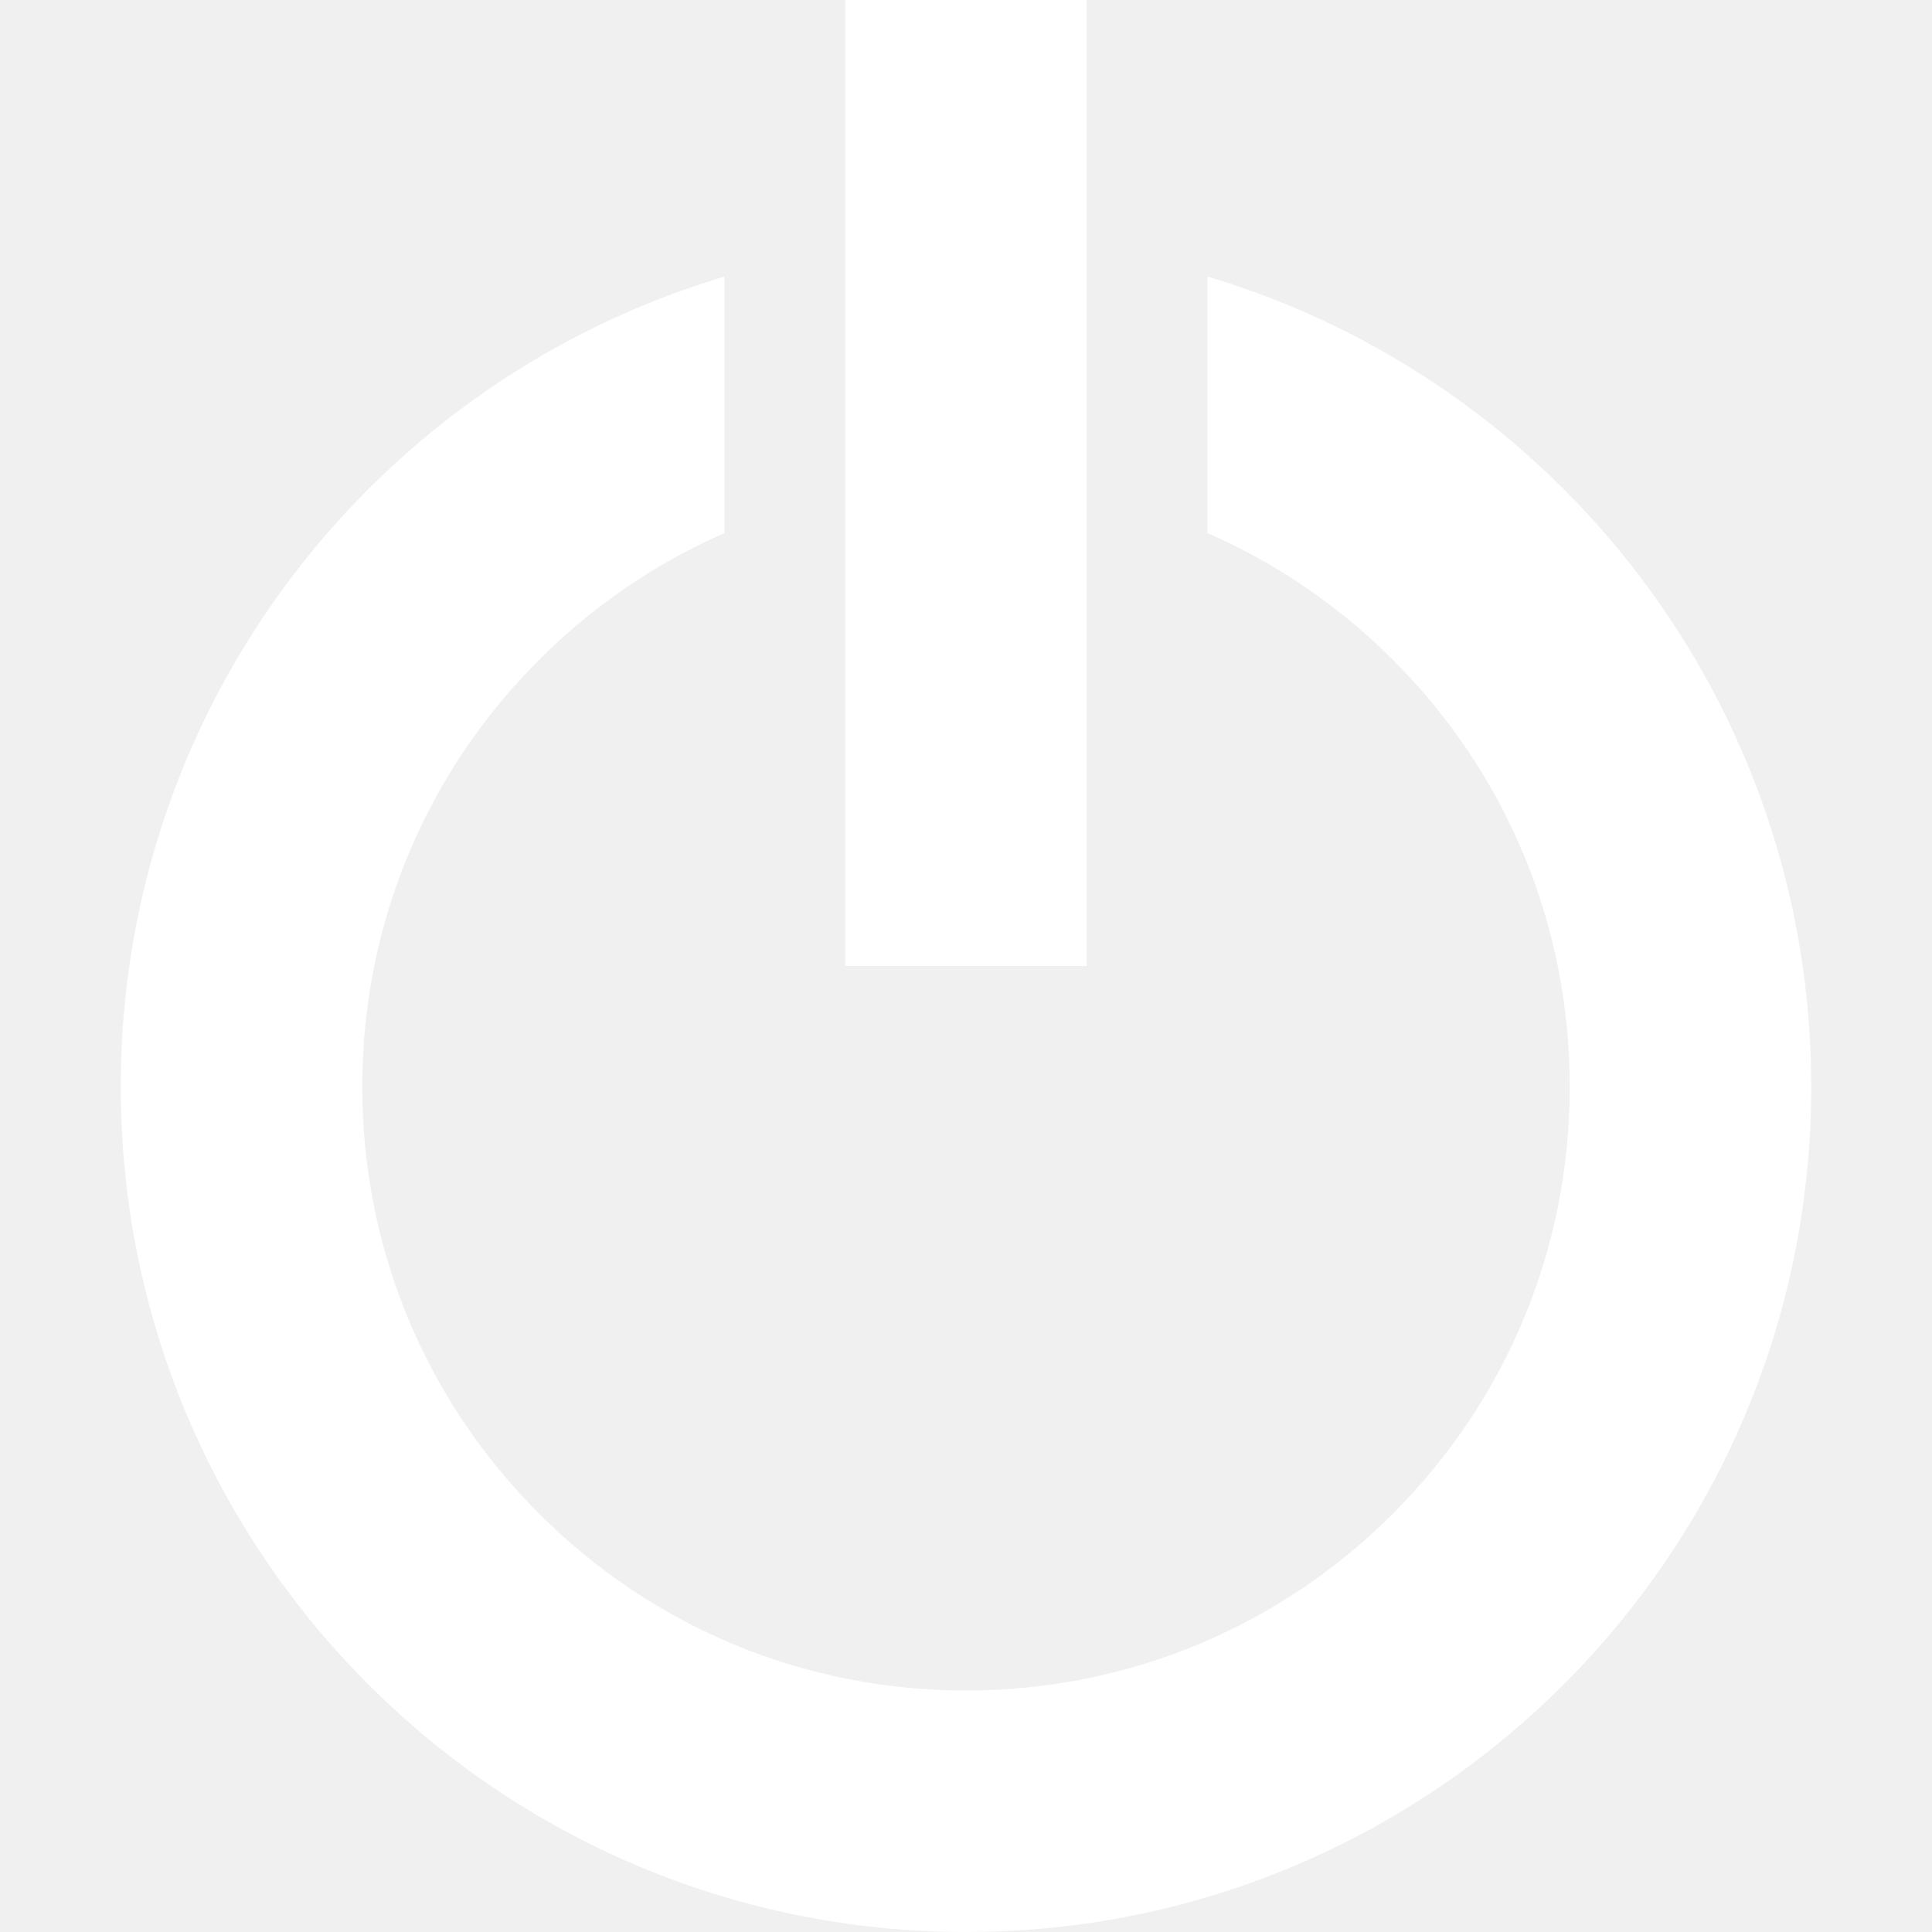
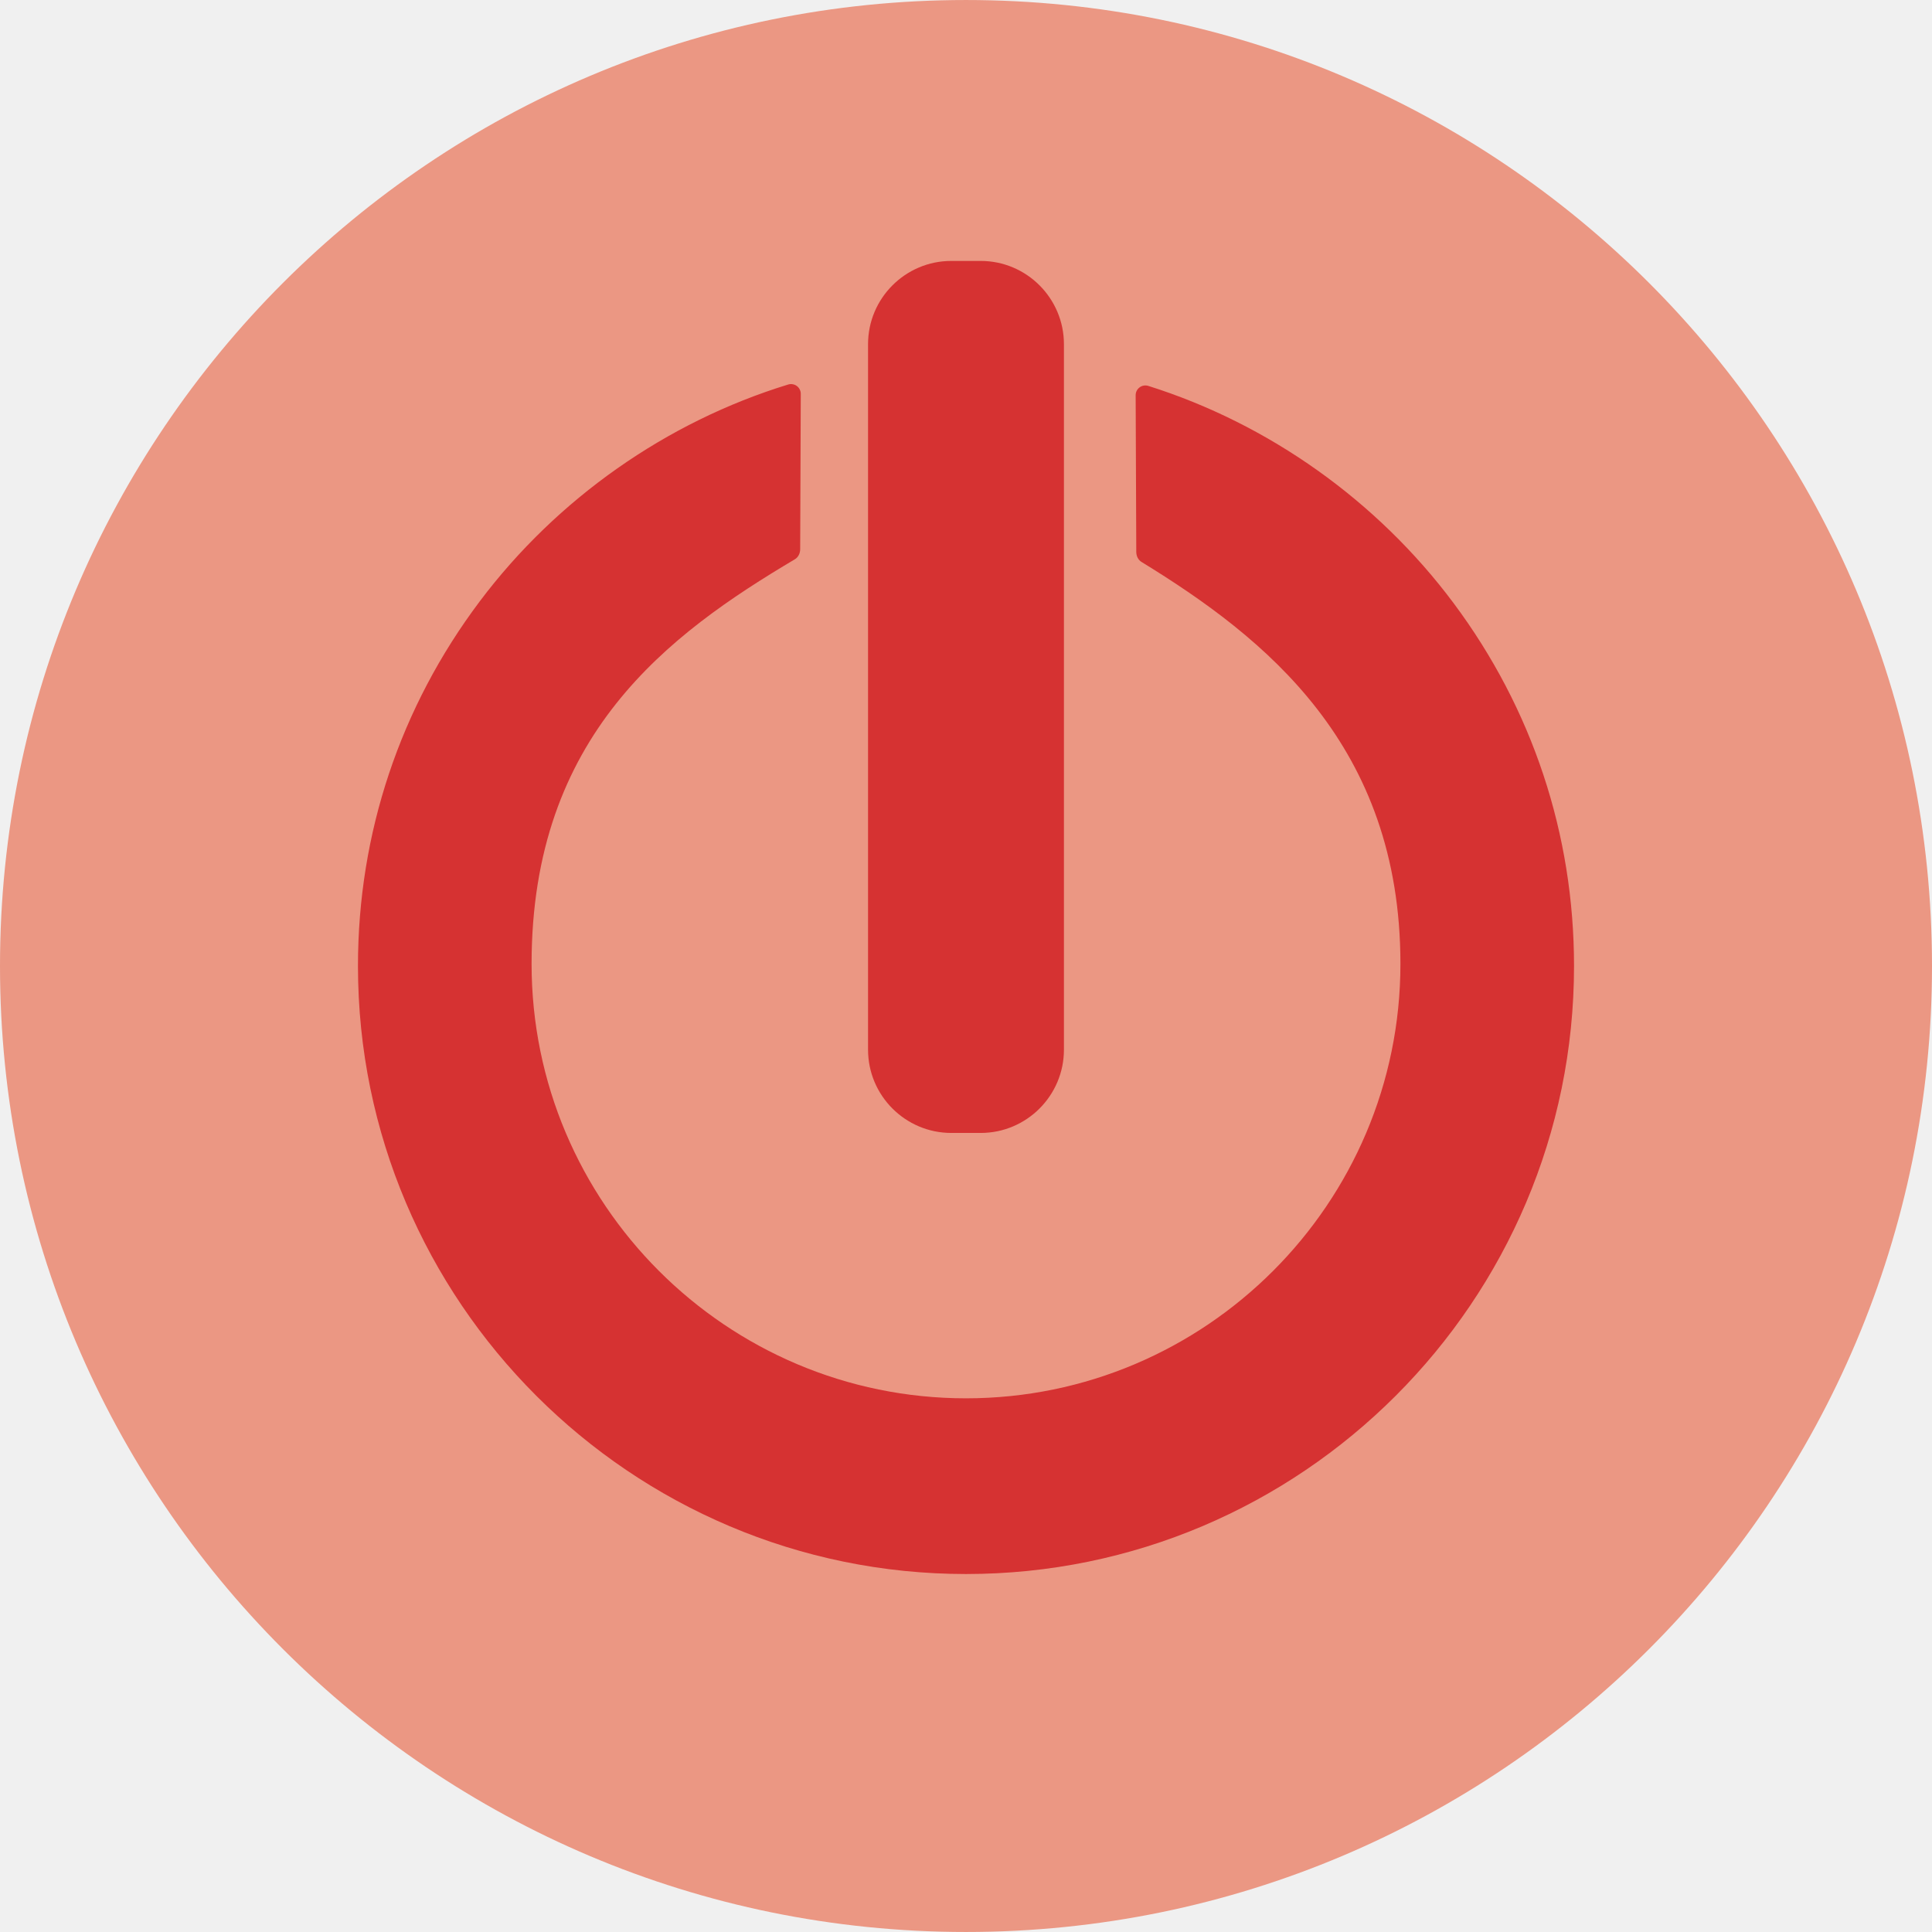
- <svg xmlns="http://www.w3.org/2000/svg" version="1.1" id="Capa_1" x="0px" y="0px" width="512px" height="512px" viewBox="0 0 512 512" style="enable-background:new 0 0 512 512;" xml:space="preserve">
+ <svg xmlns="http://www.w3.org/2000/svg" version="1.1" id="Layer_1" x="0px" y="0px" viewBox="0 0 496.158 496.158" style="enable-background:new 0 0 496.158 496.158;" xml:space="preserve">
+   <path style="fill:#EB9783;" d="M496.158,248.085c0-137.021-111.07-248.082-248.076-248.082C111.07,0.003,0,111.063,0,248.085  c0,137.002,111.07,248.07,248.082,248.07C385.088,496.155,496.158,385.087,496.158,248.085z" />
  <g>
-     <path d="M320,73.294v67.979c18.104,7.902,34.75,19.204,49.137,33.59C399.357,205.083,416,245.263,416,288   c0,42.736-16.643,82.917-46.863,113.137C338.916,431.357,298.738,448,256,448c-42.738,0-82.917-16.643-113.137-46.863   C112.643,370.917,96,330.736,96,288c0-42.737,16.643-82.917,46.863-113.137c14.387-14.387,31.034-25.689,49.137-33.591V73.294   C99.476,100.834,32,186.53,32,288c0,123.712,100.289,224,224,224c123.713,0,224-100.288,224-224   C480,186.53,412.525,100.834,320,73.294z M224,0h64v256h-64V0z" fill="#FFFFFF" />
+     <path style="fill:#D63232;" d="M373.299,154.891c-19.558-26.212-47.401-46.023-78.401-55.787c-0.759-0.238-1.588-0.103-2.229,0.369   c-0.643,0.471-1.021,1.22-1.021,2.016l0.16,40.256c0,1.074,0.514,2.06,1.332,2.562c31.732,19.456,66.504,47,66.504,103.237   c0,61.515-50.047,111.56-111.562,111.56c-61.517,0-111.566-50.045-111.566-111.56c0-58.737,35.199-84.661,67.615-103.917   c0.836-0.496,1.363-1.492,1.363-2.58l0.154-39.909c0-0.793-0.375-1.539-1.013-2.01c-0.638-0.472-1.46-0.611-2.219-0.381   c-31.283,9.586-59.41,29.357-79.202,55.672c-20.467,27.215-31.285,59.603-31.285,93.662c0,86.099,70.049,156.146,156.152,156.146   c86.1,0,156.147-70.047,156.147-156.146C404.228,214.235,393.533,182.01,373.299,154.891z" />
+     <path style="fill:#D63232;" d="M251.851,67.009h-7.549c-11.788,0-21.378,9.59-21.378,21.377v181.189   c0,11.787,9.59,21.377,21.378,21.377h7.549c11.788,0,21.378-9.59,21.378-21.377V88.386   C273.229,76.599,263.64,67.009,251.851,67.009z" />
  </g>
  <g>
</g>
  <g>
</g>
  <g>
</g>
  <g>
</g>
  <g>
</g>
  <g>
</g>
  <g>
</g>
  <g>
</g>
  <g>
</g>
  <g>
</g>
  <g>
</g>
  <g>
</g>
  <g>
</g>
  <g>
</g>
  <g>
</g>
</svg>
